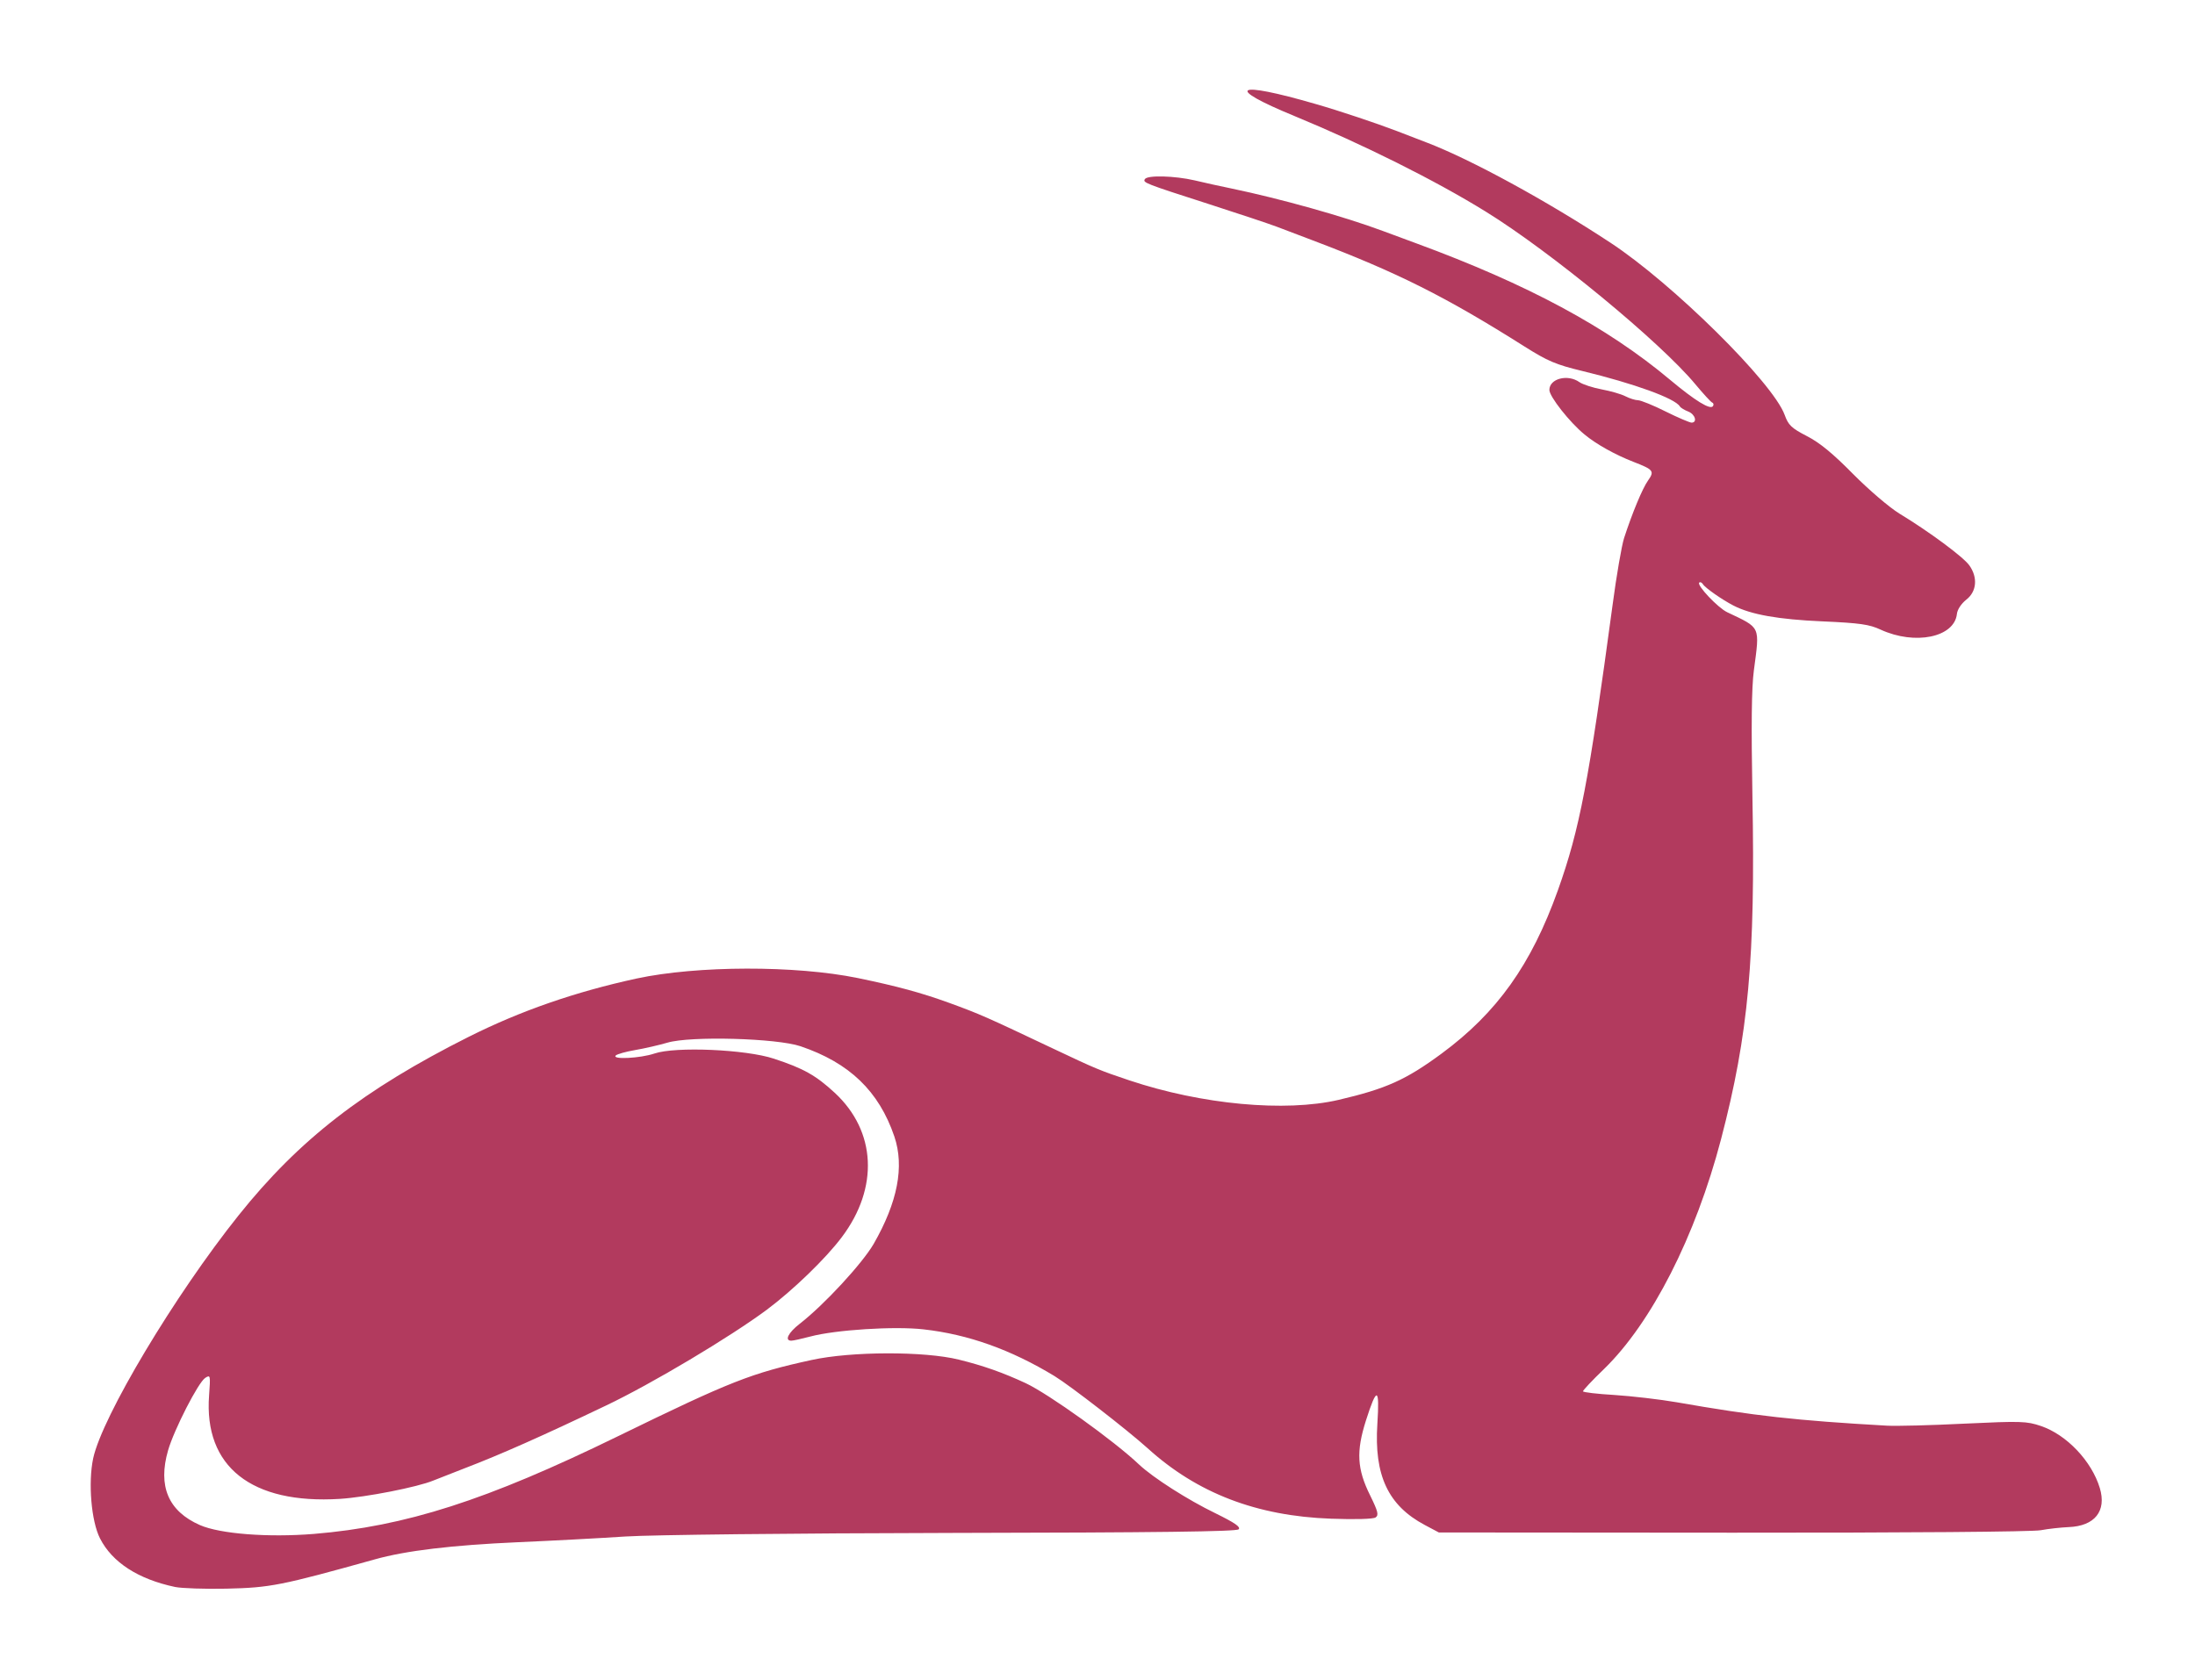
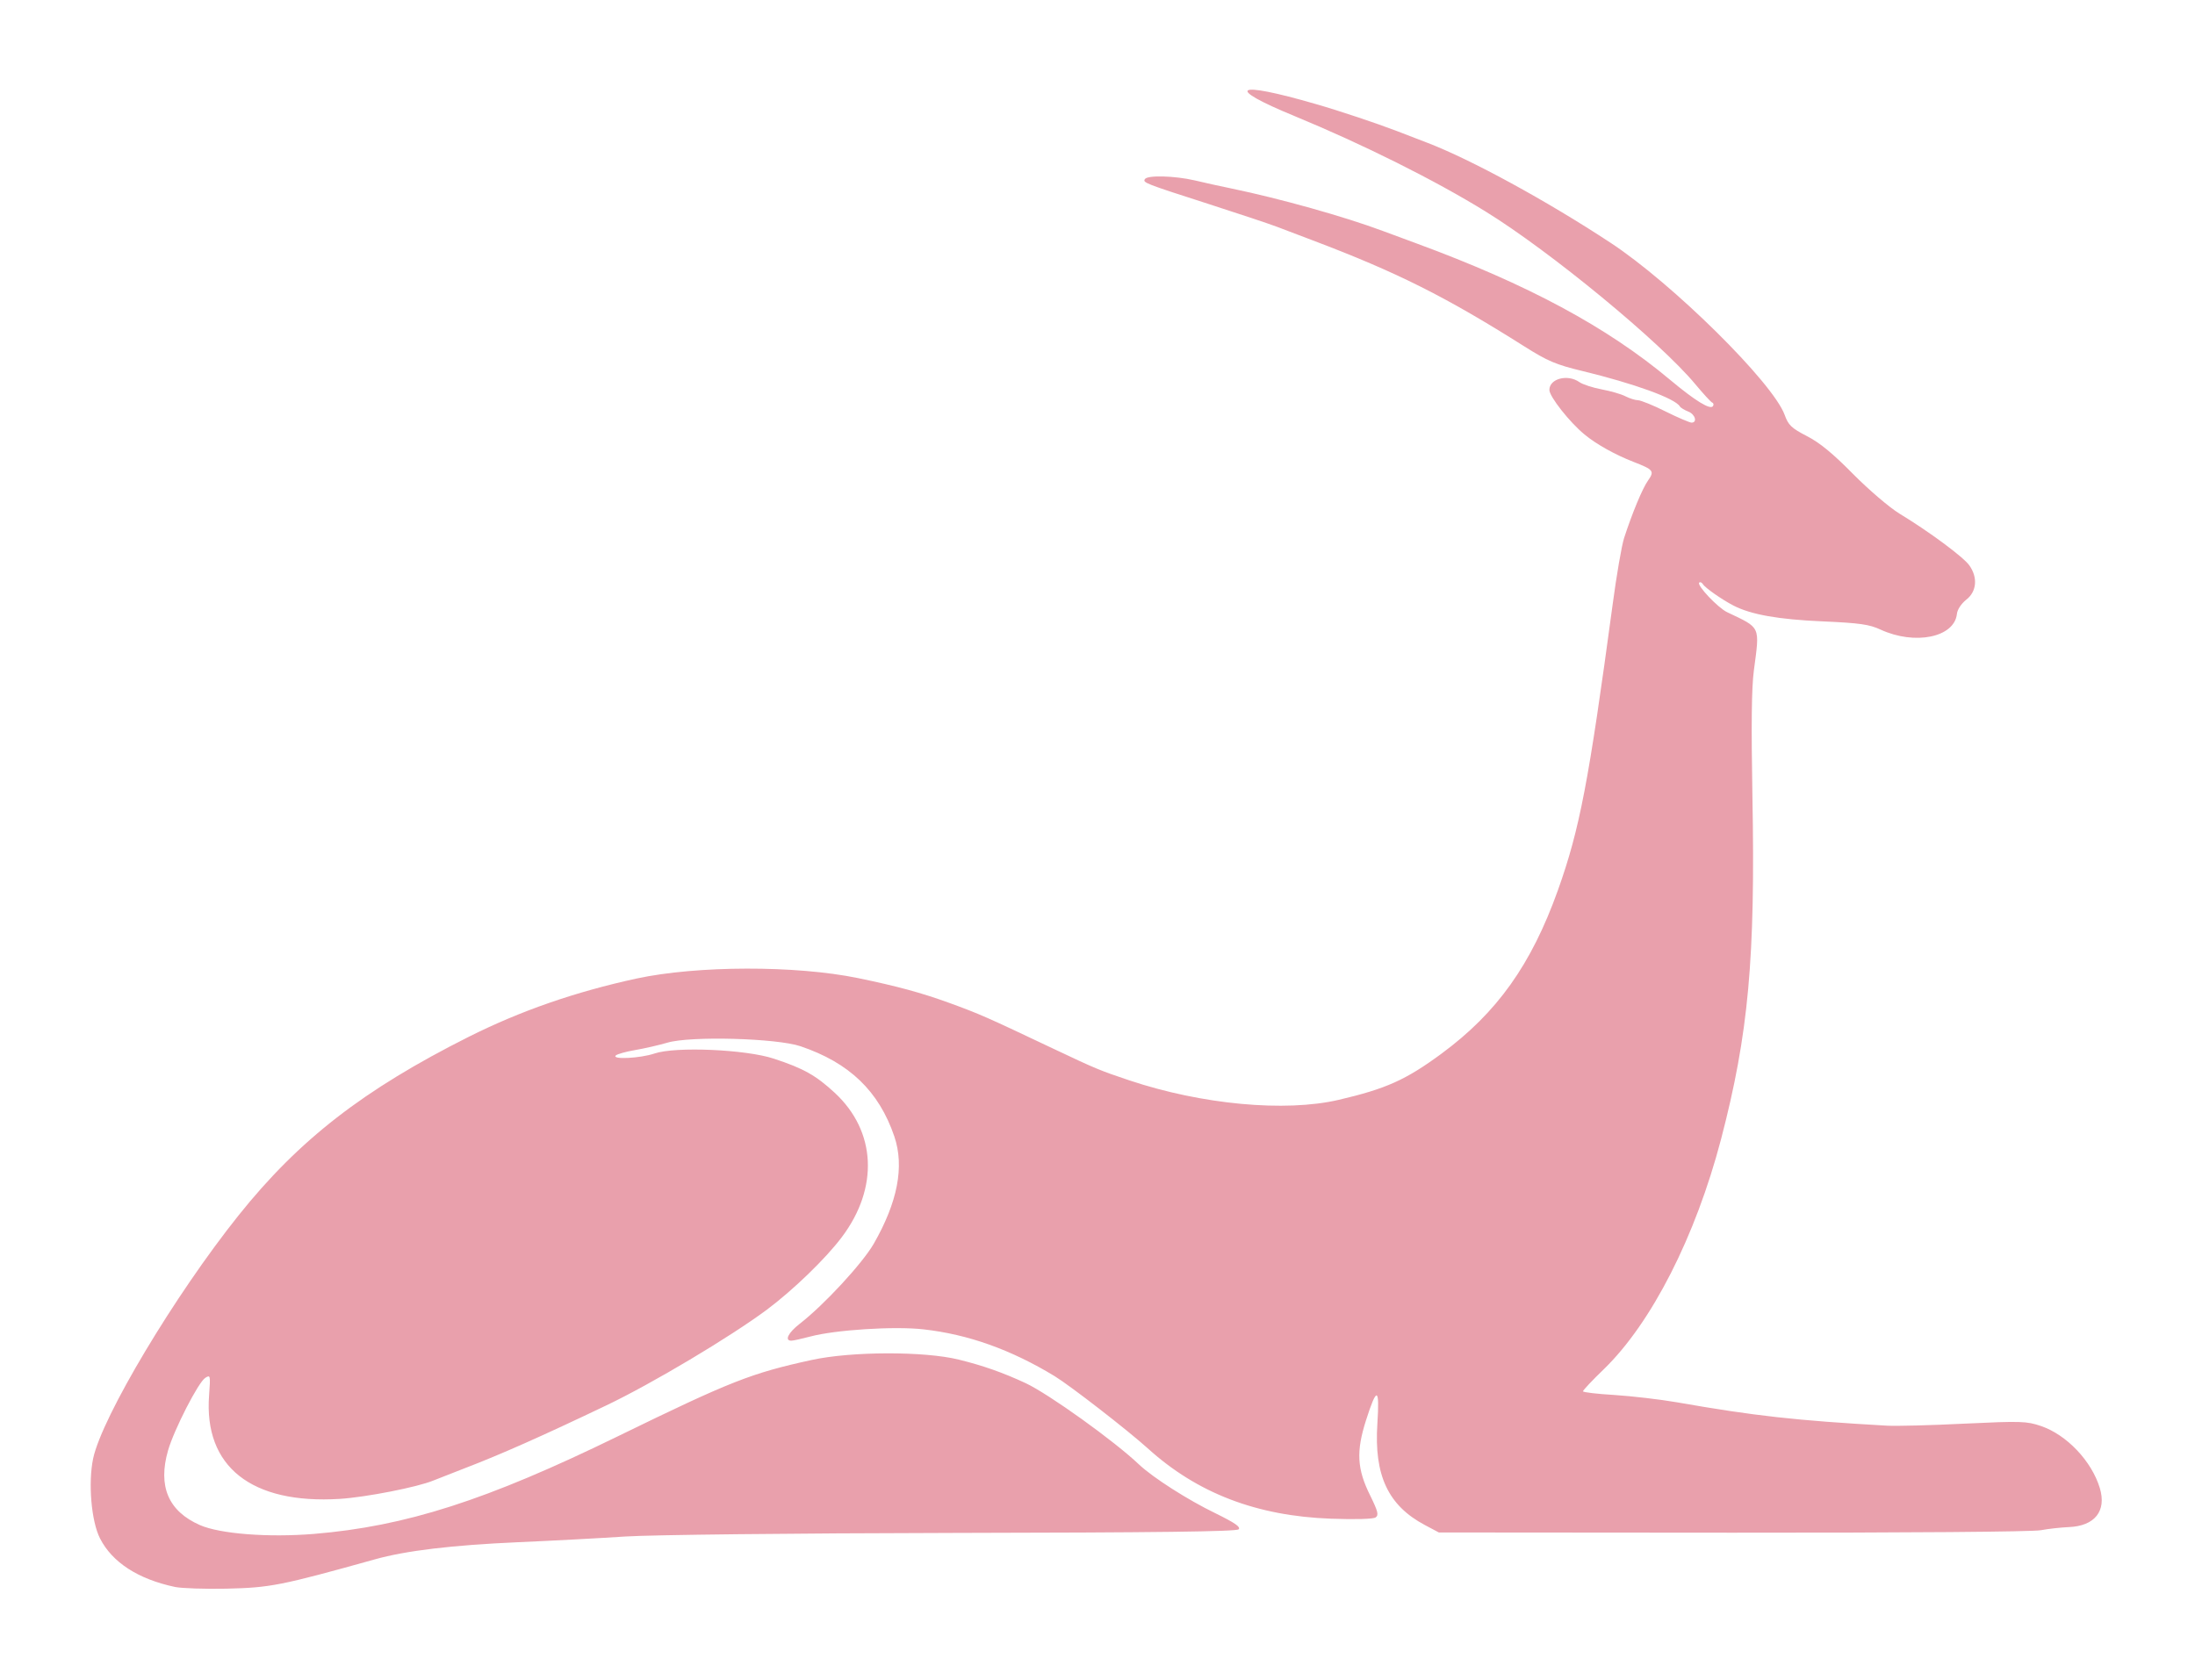
<svg xmlns="http://www.w3.org/2000/svg" viewBox="0 0 195.8 150.0" width="196" height="150">
  <g transform="translate(0.00,0.00)">
-     <path fill="#B23A5E" fill-rule="evenodd" d="M15.54,141.75C12.23,141.05 9.92,139.55 8.83,137.41C8.05,135.88 7.76,132.44 8.22,130.26C9.03,126.52 15.49,115.71 21.20,108.56C26.61,101.79 32.36,97.33 41.75,92.61C46.40,90.28 51.24,88.60 56.75,87.40C62.16,86.24 70.94,86.22 76.50,87.36C80.03,88.09 82.12,88.66 84.64,89.57C87.43,90.59 87.88,90.79 94.00,93.69C97.76,95.47 98.12,95.62 100.75,96.50C107.21,98.66 114.65,99.35 119.43,98.24C123.67,97.25 125.43,96.46 128.62,94.11C133.58,90.45 136.63,86.17 139.01,79.52C140.96,74.05 141.76,69.85 143.89,54.06C144.24,51.41 144.71,48.71 144.92,48.06C145.65,45.82 146.56,43.62 147.06,42.92C147.65,42.08 147.56,41.95 145.75,41.25C144.13,40.62 142.42,39.67 141.38,38.80C140.07,37.73 138.25,35.42 138.25,34.83C138.25,33.82 139.88,33.39 140.93,34.13C141.23,34.34 142.13,34.63 142.92,34.78C143.72,34.93 144.67,35.20 145.05,35.40C145.42,35.59 145.93,35.75 146.18,35.75C146.42,35.76 147.53,36.20 148.62,36.75C149.72,37.30 150.77,37.74 150.94,37.75C151.49,37.75 151.27,37.00 150.65,36.76C150.32,36.63 149.98,36.43 149.90,36.30C149.46,35.58 145.86,34.27 141.16,33.13C138.83,32.57 138.09,32.25 136.03,30.95C128.99,26.50 124.67,24.33 117.12,21.47C116.03,21.05 114.56,20.50 113.88,20.24C113.19,19.98 110.49,19.08 107.88,18.24C102.12,16.39 101.93,16.31 102.13,16.00C102.35,15.63 104.79,15.70 106.57,16.11C107.43,16.32 108.91,16.64 109.88,16.84C114.24,17.75 119.86,19.32 123.38,20.63C124.34,20.99 125.69,21.49 126.38,21.74C136.32,25.40 143.40,29.21 149.01,33.91C151.27,35.80 152.63,36.64 152.86,36.27C152.94,36.15 152.91,36.00 152.79,35.96C152.67,35.91 152.00,35.18 151.30,34.34C148.18,30.57 138.34,22.46 132.55,18.89C128.02,16.09 121.60,12.89 115.50,10.37C109.16,7.76 110.14,7.19 117.38,9.29C119.48,9.89 122.90,11.04 124.62,11.70C125.31,11.97 126.53,12.44 127.32,12.74C131.24,14.24 137.99,17.92 143.69,21.67C149.25,25.32 158.22,34.19 159.26,37.06C159.59,37.97 159.85,38.23 161.24,38.95C162.38,39.53 163.58,40.52 165.36,42.33C166.77,43.75 168.59,45.31 169.50,45.87C172.17,47.49 175.22,49.75 175.75,50.50C176.52,51.58 176.41,52.84 175.48,53.56C175.03,53.92 174.68,54.44 174.64,54.84C174.41,56.93 170.90,57.65 167.83,56.24C166.82,55.77 165.99,55.65 162.62,55.50C158.71,55.33 156.26,54.90 154.69,54.09C153.68,53.57 152.16,52.51 151.96,52.18C151.86,52.02 151.71,51.96 151.63,52.04C151.39,52.27 153.29,54.28 154.12,54.68C157.16,56.13 157.04,55.86 156.51,59.88C156.30,61.47 156.27,64.75 156.38,71.12C156.65,85.60 156.03,92.37 153.58,101.75C151.30,110.45 147.38,118.15 143.13,122.28C142.09,123.28 141.25,124.18 141.25,124.27C141.25,124.36 142.52,124.51 144.06,124.60C145.61,124.70 148.11,124.99 149.62,125.25C156.57,126.47 160.27,126.88 168.38,127.34C169.20,127.39 172.33,127.31 175.32,127.16C180.38,126.92 180.87,126.94 182.14,127.37C184.44,128.15 186.67,130.50 187.40,132.91C188.02,134.97 186.95,136.31 184.62,136.40C183.94,136.43 182.81,136.55 182.12,136.68C181.39,136.82 170.15,136.91 154.62,136.90L128.38,136.88L127.12,136.21C123.85,134.47 122.59,131.78 122.89,127.18C123.10,123.88 122.85,123.81 121.87,126.88C120.99,129.65 121.07,131.21 122.25,133.58C122.95,135.01 123.03,135.33 122.73,135.54C122.52,135.68 120.94,135.73 118.75,135.65C112.11,135.41 106.80,133.37 102.38,129.36C100.56,127.72 95.47,123.77 94.06,122.91C90.17,120.55 86.37,119.19 82.38,118.74C79.79,118.44 74.48,118.78 72.25,119.38C71.49,119.58 70.73,119.75 70.56,119.75C69.93,119.75 70.28,119.04 71.31,118.24C73.51,116.53 76.89,112.86 77.91,111.11C80.05,107.38 80.67,104.20 79.76,101.51C78.38,97.46 75.75,94.93 71.38,93.45C69.25,92.73 61.55,92.52 59.50,93.13C58.74,93.35 57.45,93.65 56.62,93.79C55.80,93.93 55.02,94.15 54.89,94.27C54.48,94.66 57.07,94.53 58.34,94.10C60.21,93.46 66.49,93.73 69.00,94.56C71.65,95.43 72.75,96.05 74.44,97.61C78.14,101.04 78.39,106.09 75.07,110.50C73.64,112.41 70.73,115.22 68.38,116.98C65.11,119.41 58.12,123.59 54.00,125.55C48.31,128.27 44.57,129.93 41.38,131.15C40.14,131.63 38.89,132.12 38.60,132.24C37.18,132.83 32.59,133.73 30.25,133.88C22.35,134.37 18.09,131.00 18.57,124.63C18.70,122.84 18.69,122.78 18.23,123.07C17.61,123.46 15.45,127.68 14.91,129.54C13.98,132.75 14.93,134.98 17.75,136.22C19.56,137.01 23.84,137.34 27.92,137.01C36.13,136.33 43.34,134.02 55.09,128.28C65.17,123.36 66.98,122.65 72.39,121.47C75.92,120.70 82.43,120.68 85.51,121.44C87.67,121.97 89.46,122.60 91.50,123.55C93.54,124.51 99.37,128.68 101.62,130.82C102.88,132.00 105.96,133.97 108.44,135.17C110.17,136.02 110.71,136.39 110.50,136.60C110.30,136.80 103.21,136.89 85.05,136.92C70.46,136.95 58.14,137.09 55.75,137.24C53.48,137.39 49.17,137.62 46.16,137.75C40.29,138.01 36.16,138.50 33.38,139.28C24.99,141.62 24.05,141.81 20.12,141.90C18.20,141.94 16.14,141.87 15.54,141.75Z" />
+     <path fill="#E9A0AC" fill-rule="evenodd" d="M15.54,141.75C12.23,141.05 9.92,139.55 8.83,137.41C8.05,135.88 7.76,132.44 8.22,130.26C9.03,126.52 15.49,115.71 21.20,108.56C26.61,101.79 32.36,97.33 41.75,92.61C46.40,90.28 51.24,88.60 56.75,87.40C62.16,86.24 70.94,86.22 76.50,87.36C80.03,88.09 82.12,88.66 84.64,89.57C87.43,90.59 87.88,90.79 94.00,93.69C97.76,95.47 98.12,95.62 100.75,96.50C107.21,98.66 114.65,99.35 119.43,98.24C123.67,97.25 125.43,96.46 128.62,94.11C133.58,90.45 136.63,86.17 139.01,79.52C140.96,74.05 141.76,69.85 143.89,54.06C144.24,51.41 144.71,48.71 144.92,48.06C145.65,45.82 146.56,43.62 147.06,42.92C147.65,42.08 147.56,41.95 145.75,41.25C144.13,40.62 142.42,39.67 141.38,38.80C140.07,37.73 138.25,35.42 138.25,34.83C138.25,33.82 139.88,33.39 140.93,34.13C141.23,34.34 142.13,34.63 142.92,34.78C143.72,34.93 144.67,35.20 145.05,35.40C145.42,35.59 145.93,35.75 146.18,35.75C146.42,35.76 147.53,36.20 148.62,36.75C149.72,37.30 150.77,37.74 150.94,37.75C151.49,37.75 151.27,37.00 150.65,36.76C150.32,36.63 149.98,36.43 149.90,36.30C149.46,35.58 145.86,34.27 141.16,33.13C138.83,32.57 138.09,32.25 136.03,30.95C128.99,26.50 124.67,24.33 117.12,21.47C116.03,21.05 114.56,20.50 113.88,20.24C113.19,19.98 110.49,19.08 107.88,18.24C102.12,16.39 101.93,16.31 102.13,16.00C102.35,15.63 104.79,15.70 106.57,16.11C107.43,16.32 108.91,16.64 109.88,16.84C114.24,17.75 119.86,19.32 123.38,20.63C124.34,20.99 125.69,21.49 126.38,21.74C136.32,25.40 143.40,29.21 149.01,33.91C151.27,35.80 152.63,36.64 152.86,36.27C152.94,36.15 152.91,36.00 152.79,35.96C152.67,35.91 152.00,35.18 151.30,34.34C148.18,30.57 138.34,22.46 132.55,18.89C128.02,16.09 121.60,12.89 115.50,10.37C109.16,7.76 110.14,7.19 117.38,9.29C119.48,9.89 122.90,11.04 124.62,11.70C125.31,11.97 126.53,12.44 127.32,12.74C131.24,14.24 137.99,17.92 143.69,21.67C149.25,25.32 158.22,34.19 159.26,37.06C159.59,37.97 159.85,38.23 161.24,38.95C162.38,39.53 163.58,40.52 165.36,42.33C166.77,43.75 168.59,45.31 169.50,45.87C172.17,47.49 175.22,49.75 175.75,50.50C176.52,51.58 176.41,52.84 175.48,53.56C175.03,53.92 174.68,54.44 174.64,54.84C174.41,56.93 170.90,57.65 167.83,56.24C166.82,55.77 165.99,55.65 162.62,55.50C158.71,55.33 156.26,54.90 154.69,54.09C153.68,53.57 152.16,52.51 151.96,52.18C151.86,52.02 151.71,51.96 151.63,52.04C151.39,52.27 153.29,54.28 154.12,54.68C157.16,56.13 157.04,55.86 156.51,59.88C156.30,61.47 156.27,64.75 156.38,71.12C156.65,85.60 156.03,92.37 153.58,101.75C151.30,110.45 147.38,118.15 143.13,122.28C142.09,123.28 141.25,124.18 141.25,124.27C141.25,124.36 142.52,124.51 144.06,124.60C145.61,124.70 148.11,124.99 149.62,125.25C156.57,126.47 160.27,126.88 168.38,127.34C169.20,127.39 172.33,127.31 175.32,127.16C180.38,126.92 180.87,126.94 182.14,127.37C184.44,128.15 186.67,130.50 187.40,132.91C188.02,134.97 186.95,136.31 184.62,136.40C183.94,136.43 182.81,136.55 182.12,136.68C181.39,136.82 170.15,136.91 154.62,136.90L128.38,136.88L127.12,136.21C123.85,134.47 122.59,131.78 122.89,127.18C123.10,123.88 122.85,123.81 121.87,126.88C120.99,129.65 121.07,131.21 122.25,133.58C122.95,135.01 123.03,135.33 122.73,135.54C122.52,135.68 120.94,135.73 118.75,135.65C112.11,135.41 106.80,133.37 102.38,129.36C100.56,127.72 95.47,123.77 94.06,122.91C90.17,120.55 86.37,119.19 82.38,118.74C79.79,118.44 74.48,118.78 72.25,119.38C71.49,119.58 70.73,119.75 70.56,119.75C69.93,119.75 70.28,119.04 71.31,118.24C73.51,116.53 76.89,112.86 77.91,111.11C80.05,107.38 80.67,104.20 79.76,101.51C78.38,97.46 75.75,94.93 71.38,93.45C69.25,92.73 61.55,92.52 59.50,93.13C58.74,93.35 57.45,93.65 56.62,93.79C55.80,93.93 55.02,94.15 54.89,94.27C54.48,94.66 57.07,94.53 58.34,94.10C60.21,93.46 66.49,93.73 69.00,94.56C71.65,95.43 72.75,96.05 74.44,97.61C78.14,101.04 78.39,106.09 75.07,110.50C73.64,112.41 70.73,115.22 68.38,116.98C65.11,119.41 58.12,123.59 54.00,125.55C48.31,128.27 44.57,129.93 41.38,131.15C40.14,131.63 38.89,132.12 38.60,132.24C37.18,132.83 32.59,133.73 30.25,133.88C22.35,134.37 18.09,131.00 18.57,124.63C18.70,122.84 18.69,122.78 18.23,123.07C17.61,123.46 15.45,127.68 14.91,129.54C13.98,132.75 14.93,134.98 17.75,136.22C19.56,137.01 23.84,137.34 27.92,137.01C36.13,136.33 43.34,134.02 55.09,128.28C65.17,123.36 66.98,122.65 72.39,121.47C75.92,120.70 82.43,120.68 85.51,121.44C87.67,121.97 89.46,122.60 91.50,123.55C93.54,124.51 99.37,128.68 101.62,130.82C102.88,132.00 105.96,133.97 108.44,135.17C110.17,136.02 110.71,136.39 110.50,136.60C110.30,136.80 103.21,136.89 85.05,136.92C70.46,136.95 58.14,137.09 55.75,137.24C53.48,137.39 49.17,137.62 46.16,137.75C40.29,138.01 36.16,138.50 33.38,139.28C24.99,141.62 24.05,141.81 20.12,141.90C18.20,141.94 16.14,141.87 15.54,141.75Z" />
  </g>
</svg>
